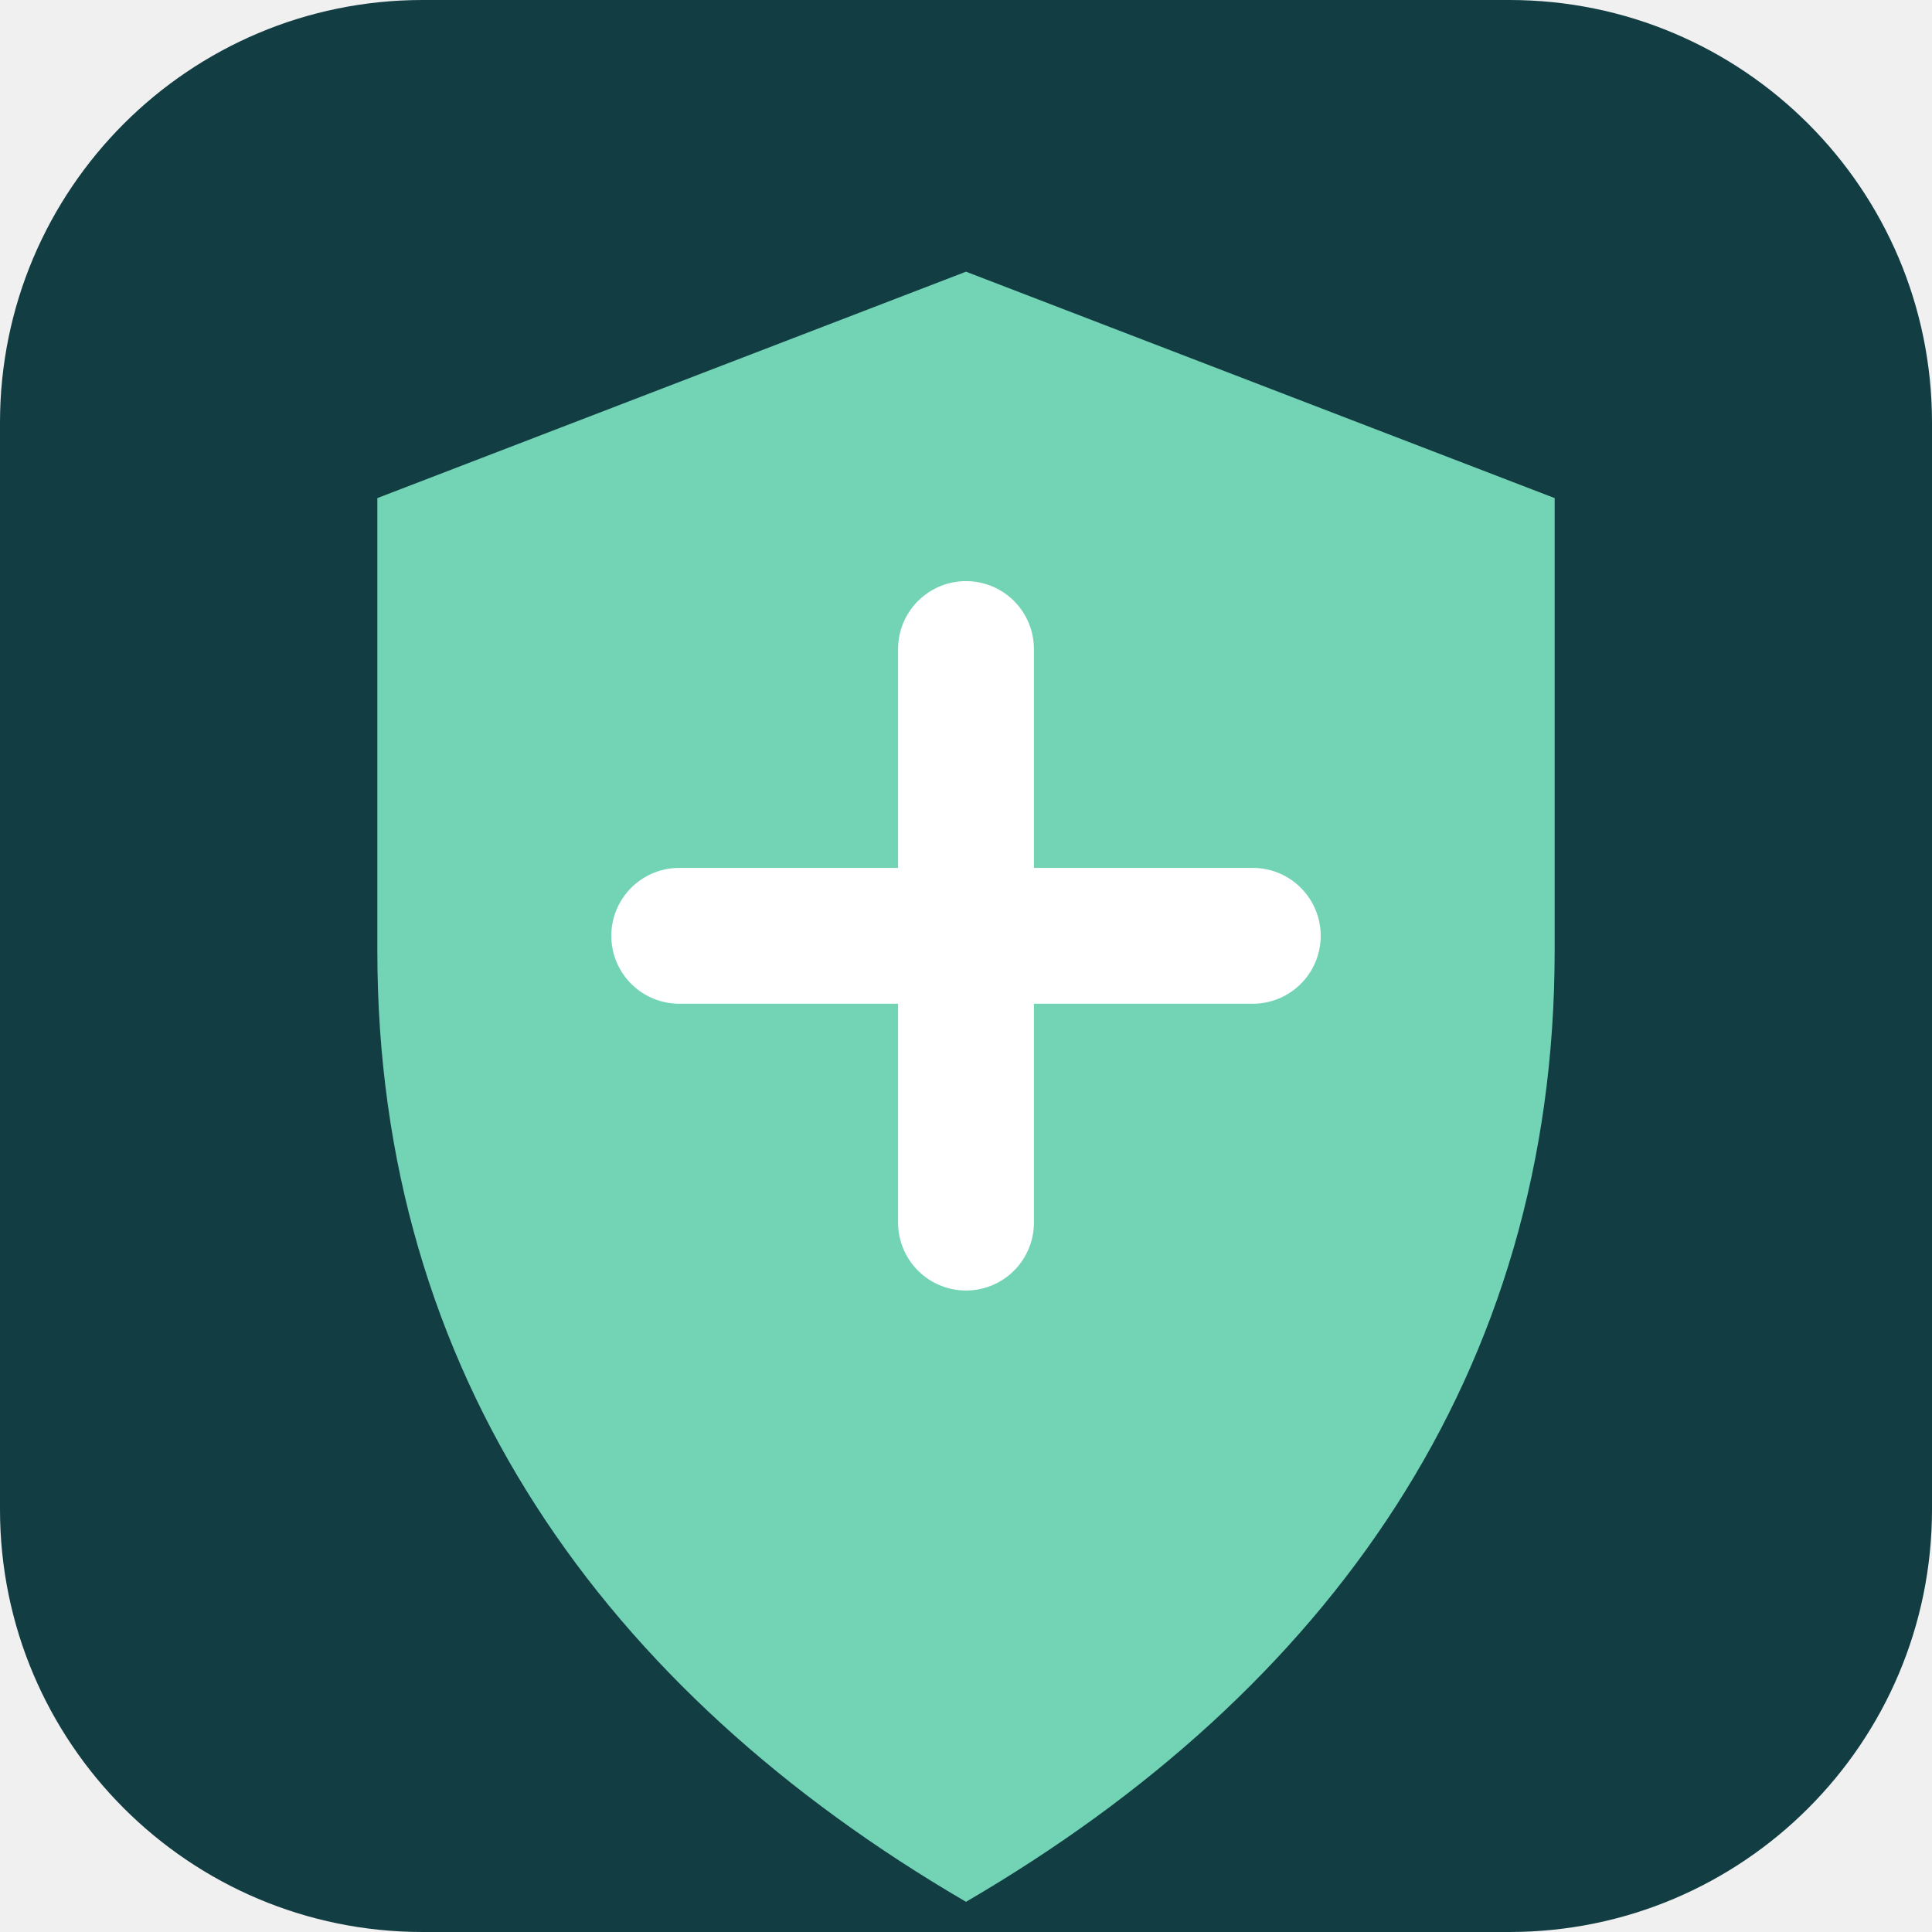
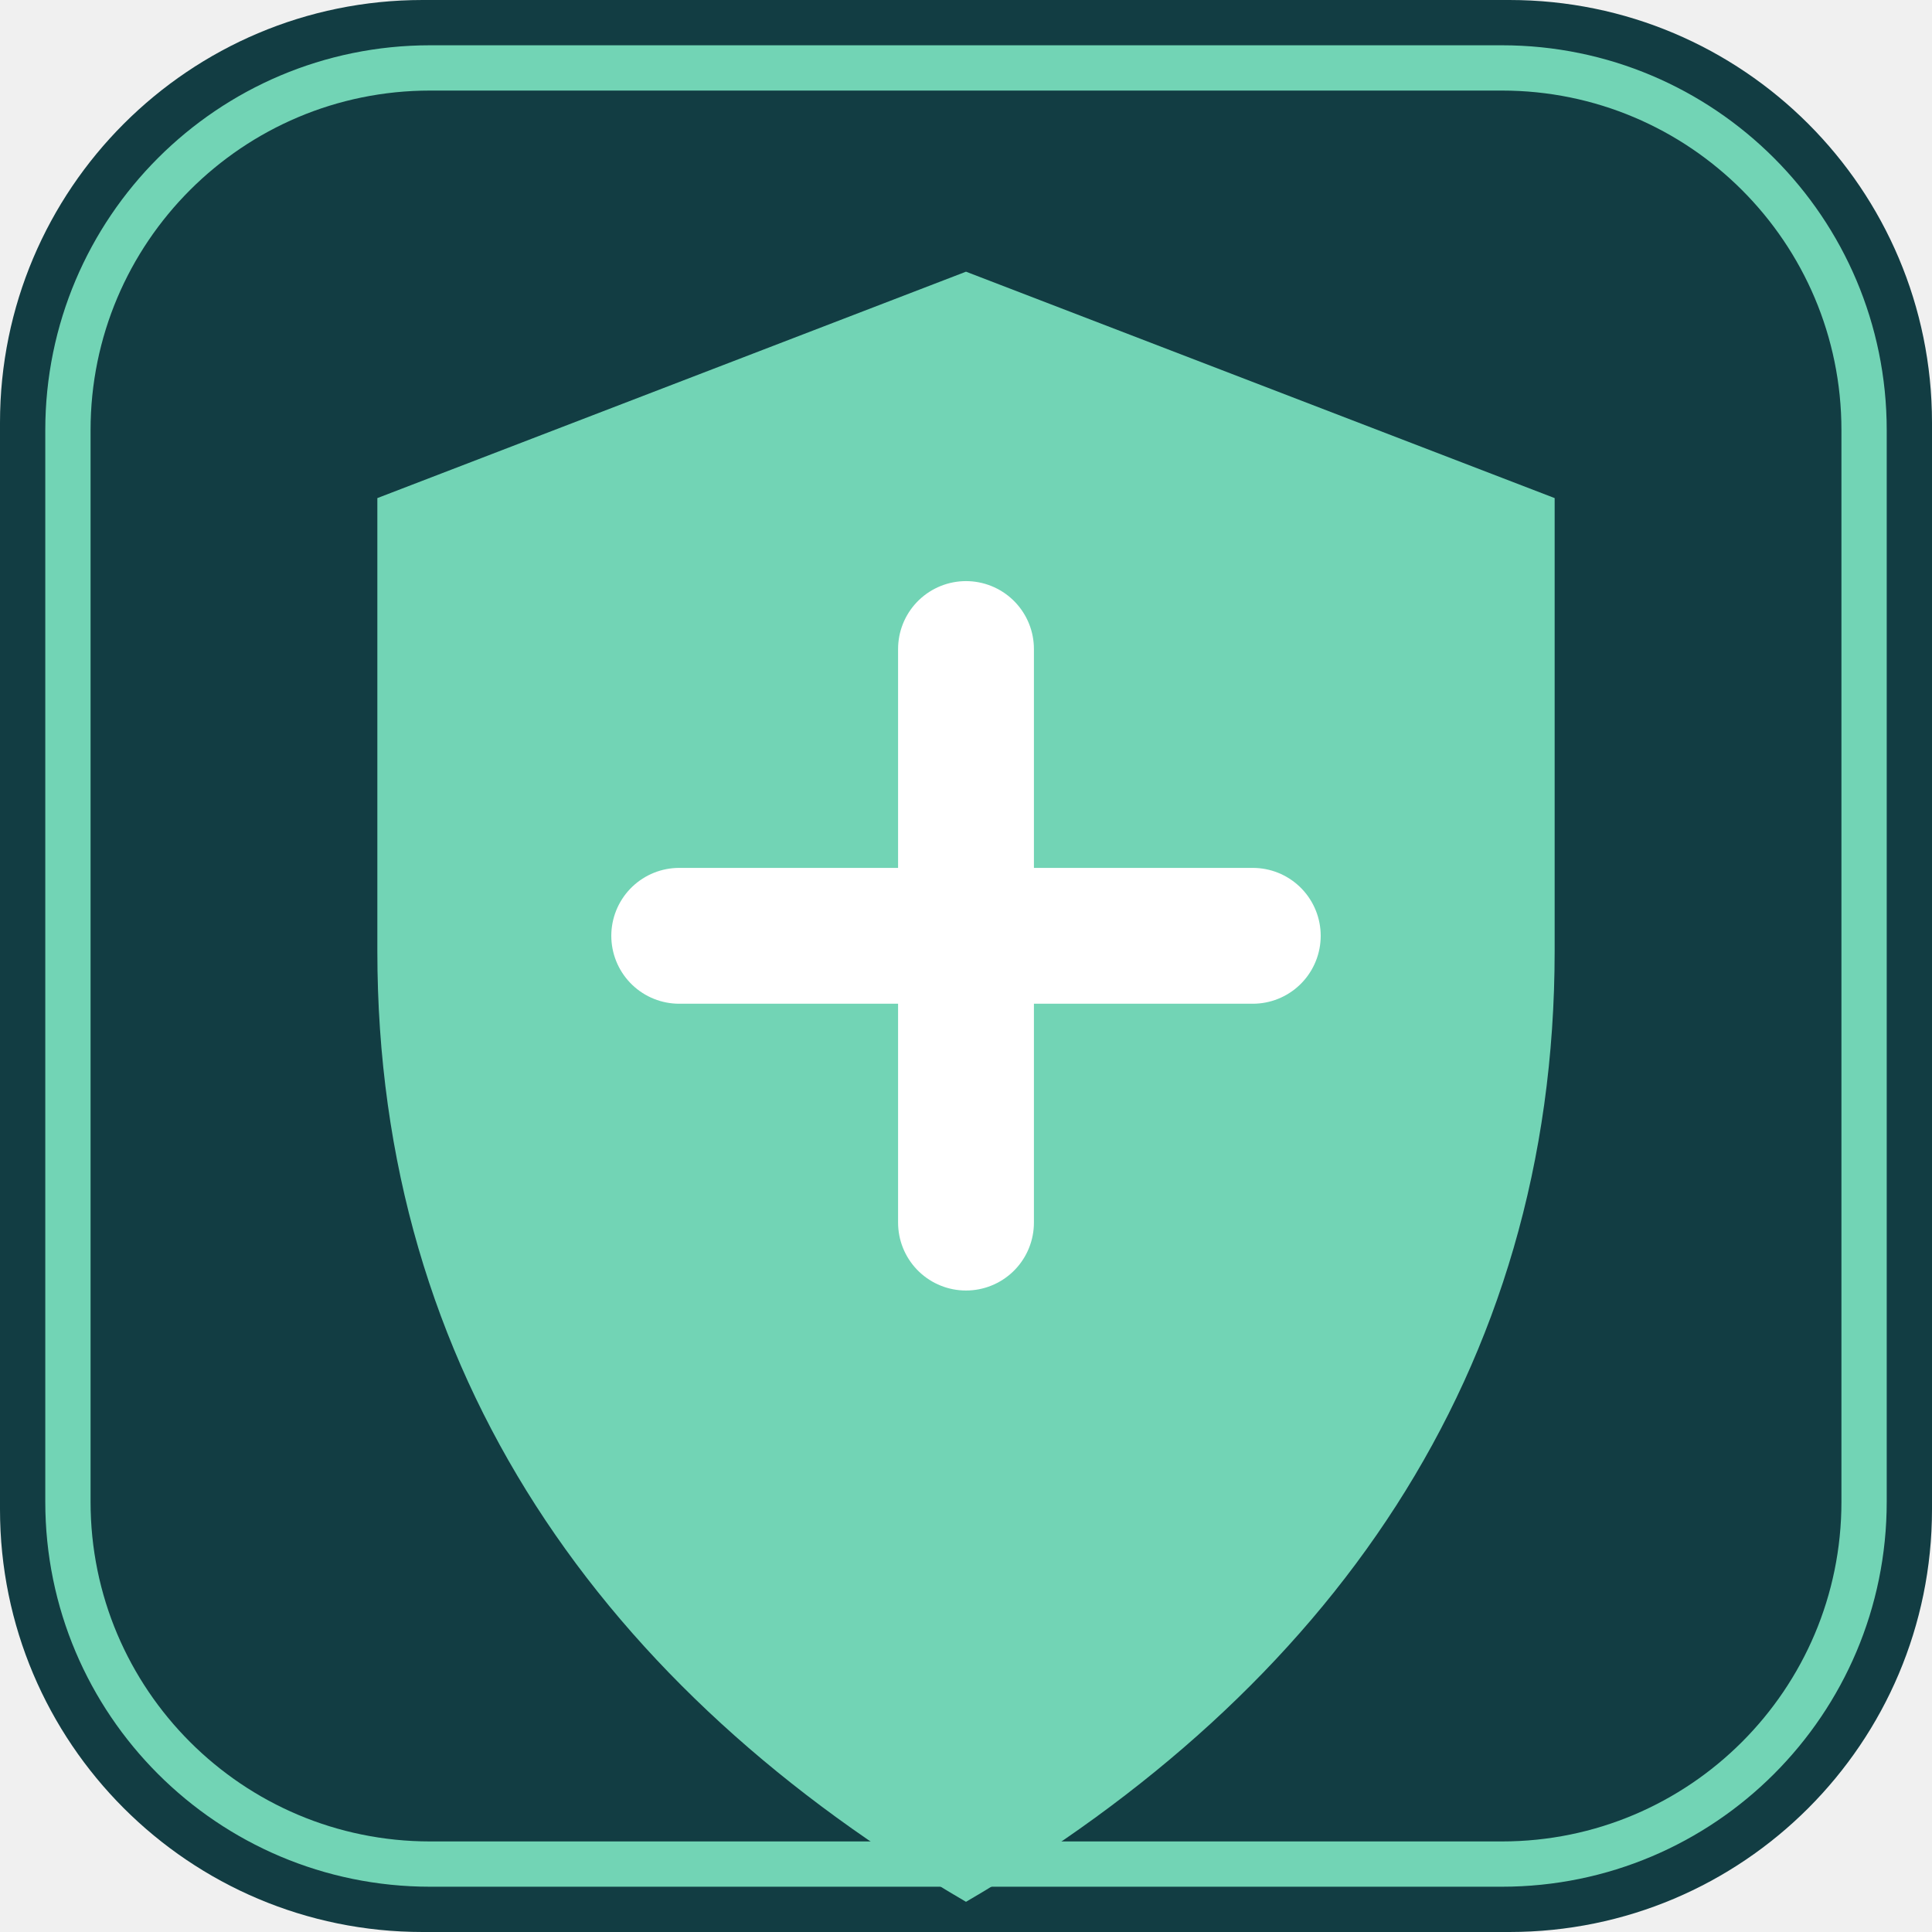
<svg xmlns="http://www.w3.org/2000/svg" viewBox="0 0 128 128" role="img" aria-label="PagePeace">
  <rect width="128" height="128" rx="28" fill="#123d43" />
+   <rect x="4.5" y="4.5" width="119" height="119" rx="24" fill="none" stroke="#72d4b5" stroke-width="3" />
  <path d="M64 18 103 33v30c0 28-15 49-39 63C40 112 25 91 25 63V33L64 18Z" fill="#72d4b5" />
  <path d="M64 43v38M45 62h38" fill="none" stroke="#fff" stroke-linecap="round" stroke-width="9" />
</svg>
